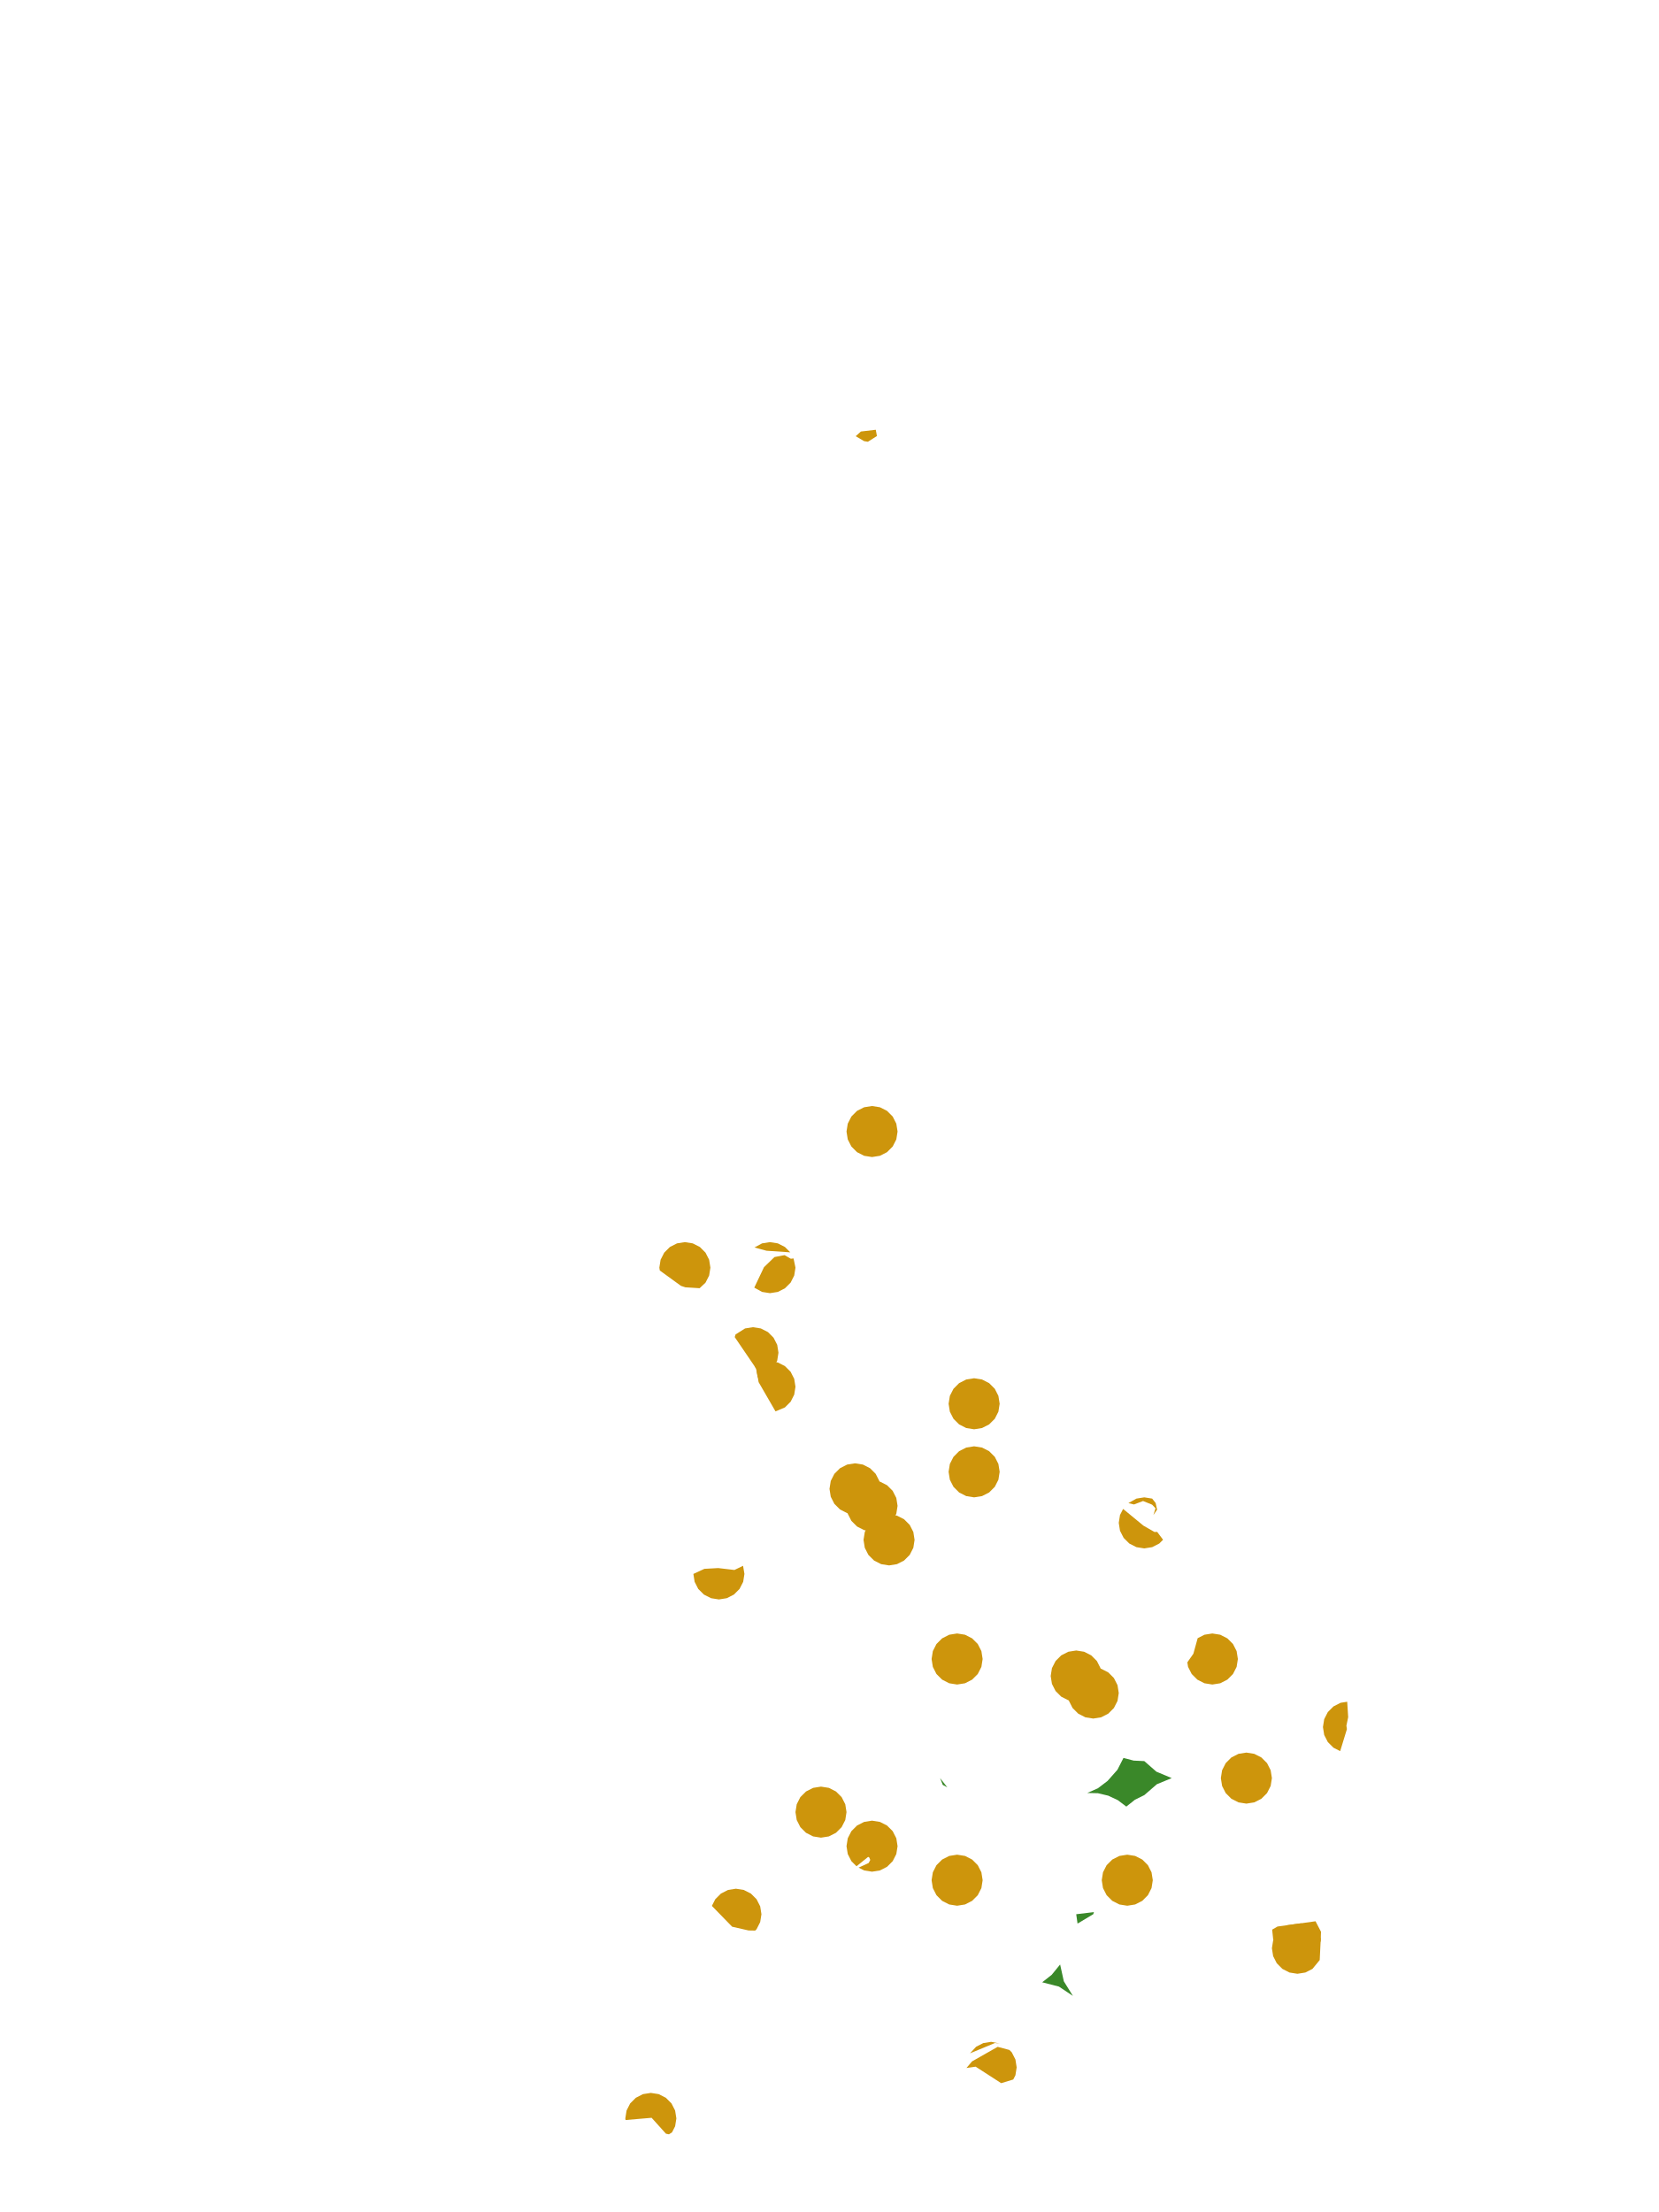
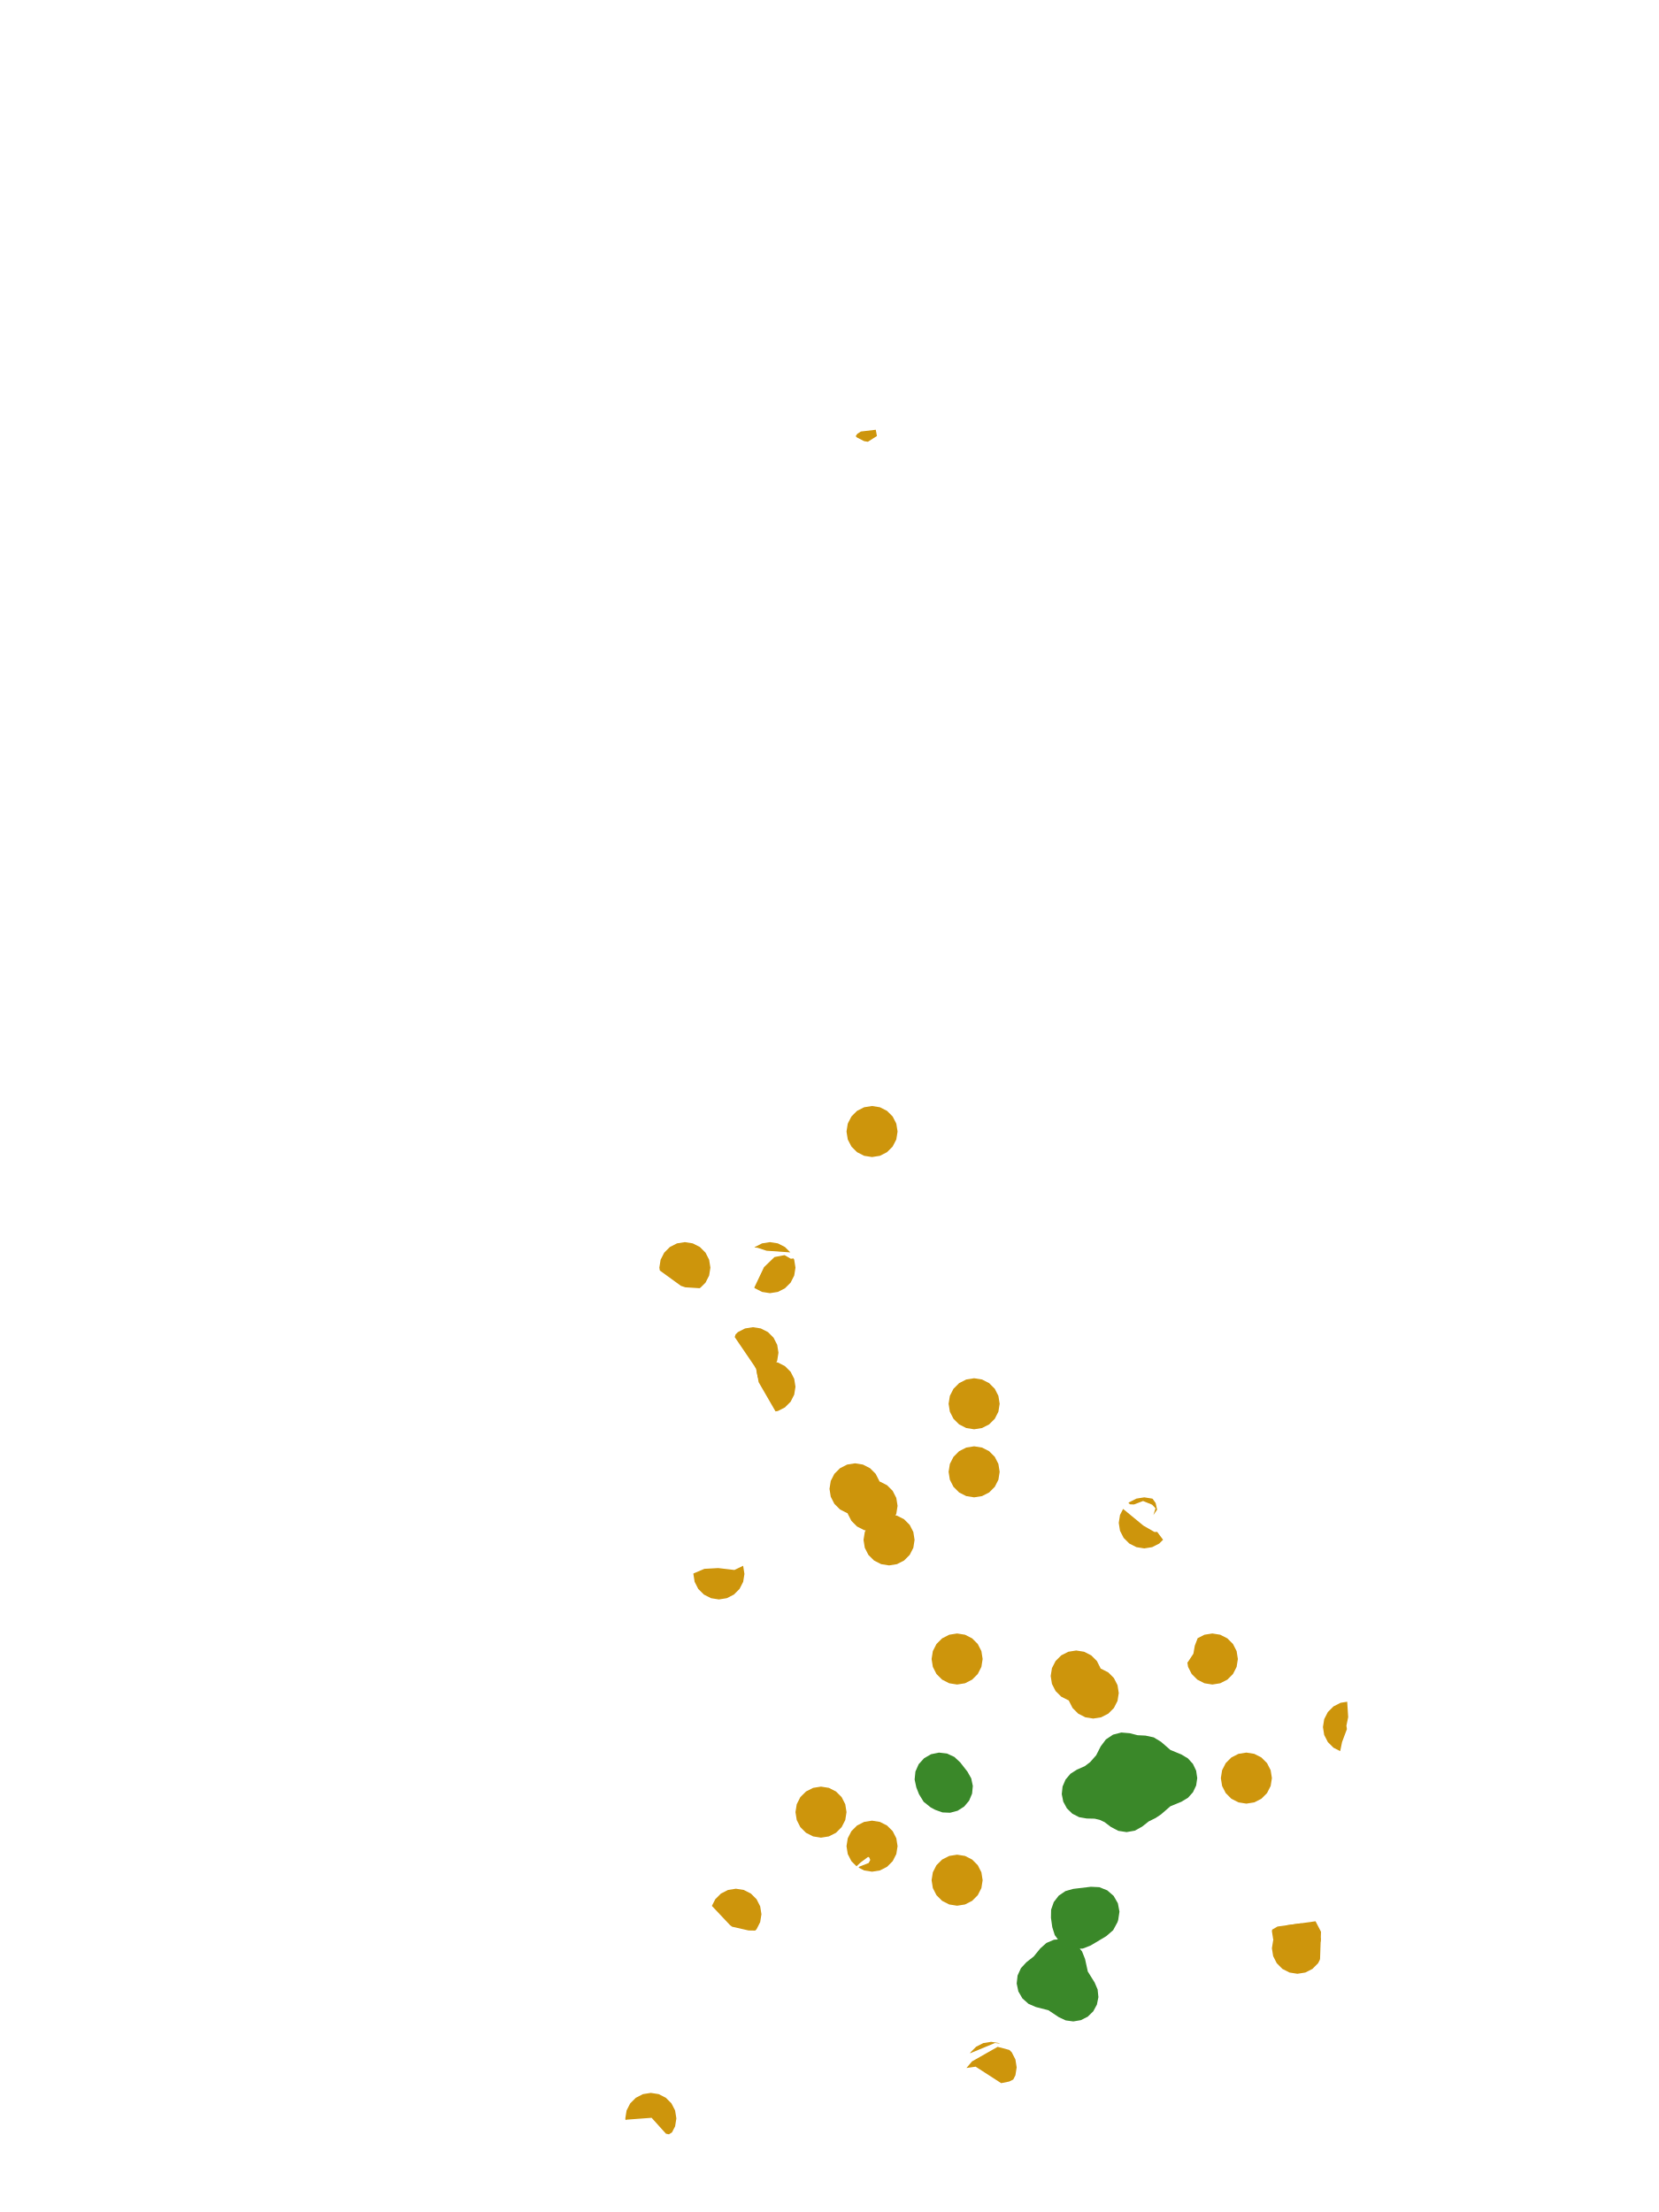
<svg xmlns="http://www.w3.org/2000/svg" width="378pt" height="504pt" viewBox="0 0 378 504" version="1.1">
  <g id="data">
    <rect x="0" y="0" width="378" height="504" style="fill:rgb(100%,100%,100%);fill-opacity:1;stroke:none;" />
    <path style=" stroke:none;fill-rule:nonzero;fill:rgb(100%,100%,100%);fill-opacity:1;" d="M 53.309 504 L 324.691 504 L 324.691 0 L 53.309 0 Z M 53.309 504 " />
-     <path style=" stroke:none;fill-rule:nonzero;fill:rgb(22.745%,53.333%,16.078%);fill-opacity:1;" d="M 260.723 409.016 L 258.59 410.07 L 256.629 411.629 L 254.699 410.168 L 252.508 409.137 L 250.152 408.582 L 247.73 408.527 L 250.152 407.457 L 252.359 405.777 L 254.609 403.23 L 255.98 400.543 L 258.312 401.152 L 260.723 401.262 L 263.48 403.672 L 266.973 405.137 L 263.59 406.535 Z M 245.215 436.152 L 249.25 435.672 L 249.094 436.152 L 245.516 438.285 Z M 237.461 451.66 L 239.633 449.953 L 241.547 447.605 L 242.391 451.434 L 244.461 454.762 L 241.281 452.645 Z M 214.199 405.137 L 215.848 407.25 L 214.809 406.688 Z M 214.199 405.137 " />
+     <path style=" stroke:none;fill-rule:nonzero;fill:rgb(22.745%,53.333%,16.078%);fill-opacity:1;" d="M 264.527 413.414 L 263.305 414.227 L 261.723 415.012 L 260.242 416.184 L 258.574 417.109 L 256.695 417.441 L 254.809 417.152 L 253.117 416.266 L 251.672 415.168 L 250.582 414.656 L 249.41 414.383 L 247.598 414.34 L 245.887 414.043 L 244.336 413.25 L 243.09 412.035 L 242.262 410.504 L 241.922 408.797 L 242.102 407.066 L 242.785 405.469 L 243.91 404.141 L 245.379 403.207 L 247.176 402.414 L 248.383 401.496 L 249.762 399.934 L 250.797 397.902 L 251.969 396.332 L 253.594 395.242 L 255.488 394.75 L 257.438 394.914 L 259.188 395.367 L 260.992 395.453 L 262.879 395.859 L 264.527 396.863 L 266.68 398.727 L 269.195 399.762 L 270.66 400.641 L 271.809 401.906 L 272.539 403.449 L 272.789 405.137 L 272.539 406.828 L 271.809 408.371 L 270.66 409.637 L 269.195 410.516 L 266.68 411.551 Z M 236.012 457.293 L 234.324 456.559 L 232.953 455.332 L 232.031 453.742 L 231.652 451.941 L 231.855 450.113 L 232.617 448.441 L 233.867 447.09 L 235.531 445.781 L 237.043 443.93 L 238.426 442.699 L 240.129 441.969 L 241.043 441.887 L 240.328 440.91 L 239.758 439.102 L 239.457 436.969 L 239.492 435.125 L 240.102 433.383 L 241.227 431.922 L 242.75 430.887 L 244.523 430.379 L 248.559 429.898 L 250.492 429.992 L 252.289 430.715 L 253.746 431.984 L 254.707 433.664 L 255.066 435.566 L 254.777 437.48 L 254.617 437.965 L 253.633 439.785 L 252.07 441.148 L 248.496 443.281 L 246.727 443.973 L 246.02 444.004 L 246.543 444.629 L 247.227 446.352 L 247.855 449.211 L 249.402 451.695 L 250.09 453.301 L 250.27 455.039 L 249.926 456.75 L 249.09 458.285 L 247.836 459.5 L 246.273 460.289 L 244.551 460.578 L 242.82 460.344 L 241.238 459.602 L 238.879 458.031 Z M 208.785 407.262 L 208.395 405.469 L 208.578 403.645 L 209.324 401.965 L 210.559 400.605 L 212.152 399.695 L 213.949 399.328 L 215.773 399.539 L 217.441 400.309 L 218.785 401.559 L 220.434 403.672 L 221.293 405.203 L 221.656 406.926 L 221.488 408.672 L 220.805 410.293 L 219.672 411.633 L 218.188 412.574 L 216.488 413.031 L 214.734 412.957 L 213.078 412.363 L 212.039 411.801 L 210.453 410.539 L 209.395 408.812 Z M 208.785 407.262 " />
+     <path style=" stroke:none;fill-rule:nonzero;fill:rgb(80.392%,58.431%,4.706%);fill-opacity:1;" d="M 223.891 378 L 223.609 379.797 L 222.781 381.418 L 221.496 382.703 L 219.875 383.531 L 218.078 383.816 L 216.281 383.531 L 214.66 382.703 L 213.371 381.418 L 212.547 379.797 L 212.262 378 L 212.547 376.203 L 213.371 374.582 L 214.66 373.297 L 216.281 372.469 L 218.078 372.184 L 219.875 372.469 L 221.496 373.297 L 222.781 374.582 L 223.609 376.203 Z M 223.891 378 " />
+     <path style=" stroke:none;fill-rule:nonzero;fill:rgb(80.392%,58.431%,4.706%);fill-opacity:1;" d="M 200.629 339.23 L 200.348 341.027 L 199.52 342.648 L 198.234 343.934 L 196.613 344.762 L 194.816 345.047 L 193.02 344.762 L 191.398 343.934 L 190.109 342.648 L 189.285 341.027 L 189 339.23 L 189.285 337.434 L 190.109 335.812 L 191.398 334.527 L 193.02 333.699 L 194.816 333.414 L 196.613 333.699 L 198.234 334.527 L 199.52 335.812 L 200.348 337.434 Z M 200.629 339.23 " />
    <path style=" stroke:none;fill-rule:nonzero;fill:rgb(80.392%,58.431%,4.706%);fill-opacity:1;" d="M 227.77 335.355 L 227.484 337.152 L 226.66 338.773 L 225.371 340.059 L 223.75 340.883 L 221.953 341.168 L 220.156 340.883 L 218.535 340.059 L 217.25 338.773 L 216.422 337.152 L 216.137 335.355 L 216.422 333.559 L 217.25 331.938 L 218.535 330.648 L 220.156 329.824 L 221.953 329.539 L 223.75 329.824 L 225.371 330.648 L 226.66 331.938 L 227.484 333.559 Z M 227.77 335.355 " />
-     <path style=" stroke:none;fill-rule:nonzero;fill:rgb(80.392%,58.431%,4.706%);fill-opacity:1;" d="M 223.891 378 L 223.609 379.797 L 222.781 381.418 L 221.496 382.703 L 219.875 383.531 L 218.078 383.816 L 216.281 383.531 L 214.66 382.703 L 213.371 381.418 L 212.547 379.797 L 212.262 378 L 212.547 376.203 L 213.371 374.582 L 214.66 373.297 L 216.281 372.469 L 218.078 372.184 L 219.875 372.469 L 221.496 373.297 L 222.781 374.582 L 223.609 376.203 Z M 223.891 378 " />
+     <path style=" stroke:none;fill-rule:nonzero;fill:rgb(80.392%,58.431%,4.706%);fill-opacity:1;" d="M 251.031 381.875 L 250.746 383.676 L 249.922 385.297 L 248.633 386.582 L 247.012 387.406 L 245.215 387.691 L 243.418 387.406 L 241.797 386.582 L 240.512 385.297 L 239.684 383.676 L 239.398 381.875 L 239.684 380.078 L 240.512 378.457 L 241.797 377.172 L 243.418 376.348 L 245.215 376.062 L 247.012 376.348 L 248.633 377.172 L 249.922 378.457 L 250.746 380.078 Z M 251.031 381.875 " />
+     <path style=" stroke:none;fill-rule:nonzero;fill:rgb(80.392%,58.431%,4.706%);fill-opacity:1;" d="M 204.508 343.109 L 204.223 344.906 L 203.398 346.527 L 202.109 347.812 L 200.488 348.637 L 198.691 348.922 L 196.895 348.637 L 195.273 347.812 L 193.988 346.527 L 193.16 344.906 L 192.875 343.109 L 193.16 341.312 L 193.988 339.691 L 195.273 338.402 L 196.895 337.578 L 198.691 337.293 L 200.488 337.578 L 202.109 338.402 L 203.398 339.691 L 204.223 341.312 Z M 204.508 343.109 " />
+     <path style=" stroke:none;fill-rule:nonzero;fill:rgb(80.392%,58.431%,4.706%);fill-opacity:1;" d="M 227.77 319.848 L 227.484 321.645 L 226.66 323.266 L 225.371 324.551 L 223.75 325.375 L 221.953 325.66 L 220.156 325.375 L 218.535 324.551 L 217.25 323.266 L 216.422 321.645 L 216.137 319.848 L 216.422 318.051 L 217.25 316.43 L 218.535 315.141 L 220.156 314.316 L 221.953 314.031 L 223.75 314.316 L 225.371 315.141 L 226.66 316.43 L 227.484 318.051 Z M 227.77 319.848 " />
    <path style=" stroke:none;fill-rule:nonzero;fill:rgb(80.392%,58.431%,4.706%);fill-opacity:1;" d="M 208.383 350.863 L 208.102 352.66 L 207.273 354.281 L 205.988 355.566 L 204.367 356.391 L 202.57 356.676 L 200.773 356.391 L 199.152 355.566 L 197.863 354.281 L 197.039 352.66 L 196.754 350.863 L 197.039 349.066 L 197.863 347.441 L 199.152 346.156 L 200.773 345.332 L 202.57 345.047 L 204.367 345.332 L 205.988 346.156 L 207.273 347.441 L 208.102 349.066 Z M 208.383 350.863 " />
-     <path style=" stroke:none;fill-rule:nonzero;fill:rgb(80.392%,58.431%,4.706%);fill-opacity:1;" d="M 200.629 339.23 L 200.348 341.027 L 199.52 342.648 L 198.234 343.934 L 196.613 344.762 L 194.816 345.047 L 193.02 344.762 L 191.398 343.934 L 190.109 342.648 L 189.285 341.027 L 189 339.23 L 189.285 337.434 L 190.109 335.812 L 191.398 334.527 L 193.02 333.699 L 194.816 333.414 L 196.613 333.699 L 198.234 334.527 L 199.52 335.812 L 200.348 337.434 Z M 200.629 339.23 " />
-     <path style=" stroke:none;fill-rule:nonzero;fill:rgb(80.392%,58.431%,4.706%);fill-opacity:1;" d="M 251.031 381.875 L 250.746 383.676 L 249.922 385.297 L 248.633 386.582 L 247.012 387.406 L 245.215 387.691 L 243.418 387.406 L 241.797 386.582 L 240.512 385.297 L 239.684 383.676 L 239.398 381.875 L 239.684 380.078 L 240.512 378.457 L 241.797 377.172 L 243.418 376.348 L 245.215 376.062 L 247.012 376.348 L 248.633 377.172 L 249.922 378.457 L 250.746 380.078 Z M 251.031 381.875 " />
    <path style=" stroke:none;fill-rule:nonzero;fill:rgb(80.392%,58.431%,4.706%);fill-opacity:1;" d="M 254.906 385.754 L 254.625 387.551 L 253.797 389.172 L 252.512 390.457 L 250.891 391.285 L 249.094 391.57 L 247.297 391.285 L 245.676 390.457 L 244.387 389.172 L 243.562 387.551 L 243.277 385.754 L 243.562 383.957 L 244.387 382.336 L 245.676 381.051 L 247.297 380.223 L 249.094 379.938 L 250.891 380.223 L 252.512 381.051 L 253.797 382.336 L 254.625 383.957 Z M 254.906 385.754 " />
-     <path style=" stroke:none;fill-rule:nonzero;fill:rgb(80.392%,58.431%,4.706%);fill-opacity:1;" d="M 227.77 319.848 L 227.484 321.645 L 226.66 323.266 L 225.371 324.551 L 223.75 325.375 L 221.953 325.66 L 220.156 325.375 L 218.535 324.551 L 217.25 323.266 L 216.422 321.645 L 216.137 319.848 L 216.422 318.051 L 217.25 316.43 L 218.535 315.141 L 220.156 314.316 L 221.953 314.031 L 223.75 314.316 L 225.371 315.141 L 226.66 316.43 L 227.484 318.051 Z M 227.77 319.848 " />
-     <path style=" stroke:none;fill-rule:nonzero;fill:rgb(80.392%,58.431%,4.706%);fill-opacity:1;" d="M 204.508 343.109 L 204.223 344.906 L 203.398 346.527 L 202.109 347.812 L 200.488 348.637 L 198.691 348.922 L 196.895 348.637 L 195.273 347.812 L 193.988 346.527 L 193.16 344.906 L 192.875 343.109 L 193.16 341.312 L 193.988 339.691 L 195.273 338.402 L 196.895 337.578 L 198.691 337.293 L 200.488 337.578 L 202.109 338.402 L 203.398 339.691 L 204.223 341.312 Z M 204.508 343.109 " />
    <path style=" stroke:none;fill-rule:nonzero;fill:rgb(80.392%,58.431%,4.706%);fill-opacity:1;" d="M 192.875 412.891 L 192.594 414.688 L 191.766 416.309 L 190.48 417.598 L 188.859 418.422 L 187.062 418.707 L 185.266 418.422 L 183.645 417.598 L 182.355 416.309 L 181.531 414.688 L 181.246 412.891 L 181.531 411.094 L 182.355 409.473 L 183.645 408.188 L 185.266 407.363 L 187.062 407.078 L 188.859 407.363 L 190.48 408.188 L 191.766 409.473 L 192.594 411.094 Z M 192.875 412.891 " />
    <path style=" stroke:none;fill-rule:nonzero;fill:rgb(80.392%,58.431%,4.706%);fill-opacity:1;" d="M 223.891 428.398 L 223.609 430.195 L 222.781 431.816 L 221.496 433.105 L 219.875 433.93 L 218.078 434.215 L 216.281 433.93 L 214.66 433.105 L 213.371 431.816 L 212.547 430.195 L 212.262 428.398 L 212.547 426.602 L 213.371 424.98 L 214.66 423.695 L 216.281 422.871 L 218.078 422.586 L 219.875 422.871 L 221.496 423.695 L 222.781 424.98 L 223.609 426.602 Z M 223.891 428.398 " />
-     <path style=" stroke:none;fill-rule:nonzero;fill:rgb(80.392%,58.431%,4.706%);fill-opacity:1;" d="M 262.66 428.398 L 262.375 430.195 L 261.551 431.816 L 260.266 433.105 L 258.645 433.93 L 256.848 434.215 L 255.051 433.93 L 253.43 433.105 L 252.141 431.816 L 251.316 430.195 L 251.031 428.398 L 251.316 426.602 L 252.141 424.98 L 253.43 423.695 L 255.051 422.871 L 256.848 422.586 L 258.645 422.871 L 260.266 423.695 L 261.551 424.98 L 262.375 426.602 Z M 262.66 428.398 " />
    <path style=" stroke:none;fill-rule:nonzero;fill:rgb(80.392%,58.431%,4.706%);fill-opacity:1;" d="M 204.508 257.816 L 204.223 259.613 L 203.398 261.234 L 202.109 262.52 L 200.488 263.348 L 198.691 263.629 L 196.895 263.348 L 195.273 262.52 L 193.988 261.234 L 193.16 259.613 L 192.875 257.816 L 193.16 256.02 L 193.988 254.398 L 195.273 253.109 L 196.895 252.285 L 198.691 252 L 200.488 252.285 L 202.109 253.109 L 203.398 254.398 L 204.223 256.02 Z M 204.508 257.816 " />
    <path style=" stroke:none;fill-rule:nonzero;fill:rgb(80.392%,58.431%,4.706%);fill-opacity:1;" d="M 289.801 405.137 L 289.516 406.934 L 288.688 408.559 L 287.402 409.844 L 285.781 410.668 L 283.984 410.953 L 282.188 410.668 L 280.566 409.844 L 279.281 408.559 L 278.453 406.934 L 278.168 405.137 L 278.453 403.34 L 279.281 401.719 L 280.566 400.434 L 282.188 399.609 L 283.984 399.324 L 285.781 399.609 L 287.402 400.434 L 288.688 401.719 L 289.516 403.34 Z M 289.801 405.137 " />
-     <path style=" stroke:none;fill-rule:nonzero;fill:rgb(80.392%,58.431%,4.706%);fill-opacity:1;" d="M 300.695 446.594 L 299.035 448.613 L 297.414 449.438 L 295.617 449.723 L 293.816 449.438 L 292.195 448.613 L 290.91 447.324 L 290.086 445.703 L 289.801 443.906 L 290.086 442.109 L 290.91 440.488 L 292.195 439.203 L 293.281 438.652 L 296.414 438.219 L 297.414 438.375 L 299.035 439.203 L 300.32 440.488 L 300.934 441.695 Z M 300.695 446.594 " />
-     <path style=" stroke:none;fill-rule:nonzero;fill:rgb(80.392%,58.431%,4.706%);fill-opacity:1;" d="M 204.508 420.645 L 204.223 422.441 L 203.398 424.062 L 202.109 425.352 L 200.488 426.176 L 198.691 426.461 L 196.895 426.176 L 195.633 425.535 L 197.93 424.473 L 198.285 423.781 L 198.07 423.238 L 197.812 423.082 L 195.152 425.227 L 193.988 424.062 L 193.16 422.441 L 192.875 420.645 L 193.16 418.848 L 193.988 417.227 L 195.273 415.941 L 196.895 415.117 L 198.691 414.832 L 200.488 415.117 L 202.109 415.941 L 203.398 417.227 L 204.223 418.848 Z M 204.508 420.645 " />
-     <path style=" stroke:none;fill-rule:nonzero;fill:rgb(80.392%,58.431%,4.706%);fill-opacity:1;" d="M 282.047 378 L 281.762 379.797 L 280.934 381.418 L 279.648 382.703 L 278.027 383.531 L 276.23 383.816 L 274.434 383.531 L 272.812 382.703 L 271.527 381.418 L 270.699 379.797 L 270.535 378.758 L 271.91 376.797 L 272.887 373.258 L 274.434 372.469 L 276.23 372.184 L 278.027 372.469 L 279.648 373.297 L 280.934 374.582 L 281.762 376.203 Z M 282.047 378 " />
-     <path style=" stroke:none;fill-rule:nonzero;fill:rgb(80.392%,58.431%,4.706%);fill-opacity:1;" d="M 161.863 288.832 L 161.578 290.629 L 160.75 292.25 L 159.41 293.516 L 156.156 293.312 L 155.16 292.984 L 150.336 289.484 L 150.23 288.832 L 150.516 287.035 L 151.34 285.414 L 152.629 284.125 L 154.25 283.301 L 156.047 283.016 L 157.844 283.301 L 159.465 284.125 L 160.75 285.414 L 161.578 287.035 Z M 161.863 288.832 " />
-     <path style=" stroke:none;fill-rule:nonzero;fill:rgb(80.392%,58.431%,4.706%);fill-opacity:1;" d="M 173.492 436.152 L 173.207 437.949 L 172.383 439.57 L 172.074 439.879 L 170.559 439.852 L 166.82 439 L 162.199 434.254 L 162.973 432.734 L 164.258 431.449 L 165.879 430.625 L 167.676 430.34 L 169.473 430.625 L 171.094 431.449 L 172.383 432.734 L 173.207 434.355 Z M 173.492 436.152 " />
-     <path style=" stroke:none;fill-rule:nonzero;fill:rgb(80.392%,58.431%,4.706%);fill-opacity:1;" d="M 181.246 315.969 L 180.961 317.766 L 180.137 319.387 L 178.848 320.676 L 176.699 321.582 L 172.852 314.926 L 172.289 311.832 L 171.945 311.332 L 173.633 310.438 L 175.43 310.152 L 177.227 310.438 L 178.848 311.266 L 180.137 312.551 L 180.961 314.172 Z M 181.246 315.969 " />
-     <path style=" stroke:none;fill-rule:nonzero;fill:rgb(80.392%,58.431%,4.706%);fill-opacity:1;" d="M 177.371 308.215 L 177.086 310.012 L 176.258 311.633 L 174.973 312.922 L 172.656 313.855 L 172.289 311.832 L 167.406 304.652 L 167.594 304.051 L 169.758 302.684 L 171.555 302.398 L 173.352 302.684 L 174.973 303.512 L 176.258 304.797 L 177.086 306.418 Z M 177.371 308.215 " />
-     <path style=" stroke:none;fill-rule:nonzero;fill:rgb(80.392%,58.431%,4.706%);fill-opacity:1;" d="M 300.914 442.285 L 300.32 443.449 L 299.035 444.734 L 297.414 445.562 L 295.617 445.848 L 293.816 445.562 L 292.195 444.734 L 290.91 443.449 L 290.086 441.828 L 289.859 439.664 L 291.074 438.957 L 299.742 437.758 L 300.988 440.148 Z M 300.914 442.285 " />
-     <path style=" stroke:none;fill-rule:nonzero;fill:rgb(80.392%,58.431%,4.706%);fill-opacity:1;" d="M 181.246 288.832 L 180.961 290.629 L 180.137 292.25 L 178.848 293.535 L 177.227 294.363 L 175.43 294.645 L 173.633 294.363 L 171.859 293.383 L 174.074 288.723 L 176.465 286.418 L 178.758 285.98 L 180.191 286.805 L 180.809 286.734 Z M 171.902 284.238 L 173.633 283.301 L 175.43 283.016 L 177.227 283.301 L 178.848 284.125 L 180.066 285.344 L 174.656 284.98 Z M 171.902 284.238 " />
-     <path style=" stroke:none;fill-rule:nonzero;fill:rgb(80.392%,58.431%,4.706%);fill-opacity:1;" d="M 154.109 482.676 L 153.824 484.473 L 153.117 485.855 L 152.418 486.301 L 151.738 486.164 L 148.469 482.535 L 142.535 483.047 L 142.477 482.676 L 142.762 480.879 L 143.586 479.258 L 144.875 477.973 L 146.496 477.145 L 148.293 476.863 L 150.09 477.145 L 151.711 477.973 L 152.996 479.258 L 153.824 480.879 Z M 154.109 482.676 " />
-     <path style=" stroke:none;fill-rule:nonzero;fill:rgb(80.392%,58.431%,4.706%);fill-opacity:1;" d="M 169.617 358.617 L 169.332 360.414 L 168.504 362.035 L 167.219 363.32 L 165.598 364.145 L 163.801 364.43 L 162.004 364.145 L 160.383 363.32 L 159.094 362.035 L 158.27 360.414 L 157.984 358.617 L 160.492 357.457 L 163.645 357.281 L 167.34 357.715 L 169.305 356.766 Z M 169.617 358.617 " />
-     <path style=" stroke:none;fill-rule:nonzero;fill:rgb(80.392%,58.431%,4.706%);fill-opacity:1;" d="M 231.645 471.047 L 231.363 472.844 L 230.871 473.809 L 228.117 474.645 L 222.297 470.887 L 220.207 471.188 L 221.477 469.684 L 227.316 466.367 L 229.984 467.078 L 230.535 467.629 L 231.363 469.25 Z M 221.012 467.848 L 222.414 466.34 L 224.035 465.516 L 225.832 465.23 L 227.836 465.621 L 226.691 465.496 Z M 221.012 467.848 " />
-     <path style=" stroke:none;fill-rule:nonzero;fill:rgb(80.392%,58.431%,4.706%);fill-opacity:1;" d="M 265.004 350.828 L 264.141 351.688 L 262.52 352.516 L 260.723 352.801 L 258.926 352.516 L 257.305 351.688 L 256.02 350.402 L 255.191 348.781 L 254.906 346.984 L 255.191 345.188 L 255.898 343.805 L 260.535 347.621 L 263.043 349.059 L 263.664 349.039 Z M 257.102 342.48 L 258.926 341.453 L 260.723 341.168 L 262.52 341.453 L 263.316 342.469 L 263.641 343.98 L 262.805 345.191 L 263.281 343.656 L 262.508 342.84 L 260.445 342 L 258.379 342.789 Z M 257.102 342.48 " />
-     <path style=" stroke:none;fill-rule:nonzero;fill:rgb(80.392%,58.431%,4.706%);fill-opacity:1;" d="M 305.359 398.992 L 303.828 398.211 L 302.543 396.926 L 301.715 395.305 L 301.43 393.508 L 301.715 391.711 L 302.543 390.09 L 303.828 388.805 L 305.449 387.977 L 306.957 387.738 L 307.18 391.25 L 306.777 393.191 L 306.891 393.977 Z M 305.359 398.992 " />
-     <path style=" stroke:none;fill-rule:nonzero;fill:rgb(80.392%,58.431%,4.706%);fill-opacity:1;" d="M 197.75 100.652 L 196.895 100.516 L 194.969 99.387 L 196.156 98.316 L 199.543 97.918 L 199.805 99.348 Z M 197.75 100.652 " />
+     <path style=" stroke:none;fill-rule:nonzero;fill:rgb(80.392%,58.431%,4.706%);fill-opacity:1;" d="M 300.695 446.594 L 300.32 447.324 L 299.035 448.613 L 297.414 449.438 L 295.617 449.723 L 293.816 449.438 L 292.195 448.613 L 290.91 447.324 L 290.086 445.703 L 289.801 443.906 L 290.086 442.109 L 290.91 440.488 L 292.195 439.203 L 293.281 438.652 L 296.414 438.219 L 297.414 438.375 L 299.035 439.203 L 300.32 440.488 L 300.934 441.695 L 300.773 446.324 Z M 300.695 446.594 " />
+     <path style=" stroke:none;fill-rule:nonzero;fill:rgb(80.392%,58.431%,4.706%);fill-opacity:1;" d="M 204.508 420.645 L 204.223 422.441 L 203.398 424.062 L 202.109 425.352 L 200.488 426.176 L 198.691 426.461 L 196.895 426.176 L 195.633 425.535 L 195.793 425.312 L 197.93 424.473 L 198.285 423.781 L 198.07 423.238 L 197.812 423.082 L 196.094 424.355 L 195.152 425.227 L 193.988 424.062 L 193.16 422.441 L 192.875 420.645 L 193.16 418.848 L 193.988 417.227 L 195.273 415.941 L 196.895 415.117 L 198.691 414.832 L 200.488 415.117 L 202.109 415.941 L 203.398 417.227 L 204.223 418.848 Z M 204.508 420.645 " />
+     <path style=" stroke:none;fill-rule:nonzero;fill:rgb(80.392%,58.431%,4.706%);fill-opacity:1;" d="M 282.047 378 L 281.762 379.797 L 280.934 381.418 L 279.648 382.703 L 278.027 383.531 L 276.23 383.816 L 274.434 383.531 L 272.812 382.703 L 271.527 381.418 L 270.699 379.797 L 270.535 378.758 L 270.625 378.746 L 271.91 376.797 L 272.234 374.961 L 272.887 373.258 L 274.434 372.469 L 276.23 372.184 L 278.027 372.469 L 279.648 373.297 L 280.934 374.582 L 281.762 376.203 Z M 282.047 378 " />
+     <path style=" stroke:none;fill-rule:nonzero;fill:rgb(80.392%,58.431%,4.706%);fill-opacity:1;" d="M 161.863 288.832 L 161.578 290.629 L 160.75 292.25 L 159.652 293.348 L 159.41 293.516 L 156.156 293.312 L 155.16 292.984 L 150.336 289.484 L 150.23 288.832 L 150.516 287.035 L 151.34 285.414 L 152.629 284.125 L 154.25 283.301 L 156.047 283.016 L 157.844 283.301 L 159.465 284.125 L 160.75 285.414 L 161.578 287.035 Z M 161.863 288.832 " />
+     <path style=" stroke:none;fill-rule:nonzero;fill:rgb(80.392%,58.431%,4.706%);fill-opacity:1;" d="M 173.492 436.152 L 173.207 437.949 L 172.383 439.57 L 172.074 439.879 L 170.559 439.852 L 166.82 439 L 166.348 438.652 L 162.199 434.254 L 162.973 432.734 L 164.258 431.449 L 165.879 430.625 L 167.676 430.34 L 169.473 430.625 L 171.094 431.449 L 172.383 432.734 L 173.207 434.355 Z M 173.492 436.152 " />
+     <path style=" stroke:none;fill-rule:nonzero;fill:rgb(80.392%,58.431%,4.706%);fill-opacity:1;" d="M 181.246 315.969 L 180.961 317.766 L 180.137 319.387 L 178.848 320.676 L 177.227 321.5 L 176.699 321.582 L 172.852 314.926 L 172.289 311.832 L 171.945 311.332 L 172.012 311.266 L 173.633 310.438 L 175.43 310.152 L 177.227 310.438 L 178.848 311.266 L 180.137 312.551 L 180.961 314.172 Z M 181.246 315.969 " />
+     <path style=" stroke:none;fill-rule:nonzero;fill:rgb(80.392%,58.431%,4.706%);fill-opacity:1;" d="M 177.371 308.215 L 177.086 310.012 L 176.258 311.633 L 174.973 312.922 L 173.352 313.746 L 172.656 313.855 L 172.289 311.832 L 167.406 304.652 L 167.594 304.051 L 168.137 303.512 L 169.758 302.684 L 171.555 302.398 L 173.352 302.684 L 174.973 303.512 L 176.258 304.797 L 177.086 306.418 Z M 177.371 308.215 " />
+     <path style=" stroke:none;fill-rule:nonzero;fill:rgb(80.392%,58.431%,4.706%);fill-opacity:1;" d="M 300.914 442.285 L 300.32 443.449 L 299.035 444.734 L 297.414 445.562 L 295.617 445.848 L 293.816 445.562 L 292.195 444.734 L 290.91 443.449 L 290.086 441.828 L 289.801 440.031 L 289.859 439.664 L 291.074 438.957 L 299.742 437.758 L 300.988 440.148 Z M 300.914 442.285 " />
+     <path style=" stroke:none;fill-rule:nonzero;fill:rgb(80.392%,58.431%,4.706%);fill-opacity:1;" d="M 181.246 288.832 L 180.961 290.629 L 180.137 292.25 L 178.848 293.535 L 177.227 294.363 L 175.43 294.645 L 173.633 294.363 L 172.012 293.535 L 171.859 293.383 L 174.074 288.723 L 176.465 286.418 L 178.758 285.98 L 180.191 286.805 L 180.809 286.734 L 180.961 287.035 Z M 171.902 284.238 L 172.012 284.125 L 173.633 283.301 L 175.43 283.016 L 177.227 283.301 L 178.848 284.125 L 180.066 285.344 L 180.035 285.352 L 174.656 284.98 L 172.566 284.293 Z M 171.902 284.238 " />
+     <path style=" stroke:none;fill-rule:nonzero;fill:rgb(80.392%,58.431%,4.706%);fill-opacity:1;" d="M 154.109 482.676 L 153.824 484.473 L 153.117 485.855 L 152.418 486.301 L 151.738 486.164 L 148.469 482.535 L 142.797 482.961 L 142.535 483.047 L 142.477 482.676 L 142.762 480.879 L 143.586 479.258 L 144.875 477.973 L 146.496 477.145 L 148.293 476.863 L 150.09 477.145 L 151.711 477.973 L 152.996 479.258 L 153.824 480.879 Z M 154.109 482.676 " />
+     <path style=" stroke:none;fill-rule:nonzero;fill:rgb(80.392%,58.431%,4.706%);fill-opacity:1;" d="M 169.617 358.617 L 169.332 360.414 L 168.504 362.035 L 167.219 363.32 L 165.598 364.145 L 163.801 364.43 L 162.004 364.145 L 160.383 363.32 L 159.094 362.035 L 158.27 360.414 L 157.984 358.617 L 158 358.512 L 160.492 357.457 L 163.645 357.281 L 167.34 357.715 L 169.305 356.766 L 169.332 356.816 Z M 169.617 358.617 " />
+     <path style=" stroke:none;fill-rule:nonzero;fill:rgb(80.392%,58.431%,4.706%);fill-opacity:1;" d="M 231.645 471.047 L 231.363 472.844 L 230.871 473.809 L 229.961 474.27 L 228.117 474.645 L 222.297 470.887 L 220.207 471.188 L 221.477 469.684 L 227.316 466.367 L 229.984 467.078 L 230.535 467.629 L 231.363 469.25 Z M 221.012 467.848 L 221.125 467.629 L 222.414 466.34 L 224.035 465.516 L 225.832 465.23 L 227.629 465.516 L 227.836 465.621 L 226.691 465.496 Z M 221.012 467.848 " />
+     <path style=" stroke:none;fill-rule:nonzero;fill:rgb(80.392%,58.431%,4.706%);fill-opacity:1;" d="M 265.004 350.828 L 264.141 351.688 L 262.52 352.516 L 260.723 352.801 L 258.926 352.516 L 257.305 351.688 L 256.02 350.402 L 255.191 348.781 L 254.906 346.984 L 255.191 345.188 L 255.898 343.805 L 260.535 347.621 L 263.043 349.059 L 263.664 349.039 Z M 257.102 342.48 L 257.305 342.281 L 258.926 341.453 L 260.723 341.168 L 262.52 341.453 L 262.633 341.512 L 263.316 342.469 L 263.641 343.98 L 262.805 345.191 L 263.281 343.656 L 262.508 342.84 L 260.445 342 L 258.379 342.789 L 257.508 342.754 Z M 257.102 342.48 " />
+     <path style=" stroke:none;fill-rule:nonzero;fill:rgb(80.392%,58.431%,4.706%);fill-opacity:1;" d="M 305.359 398.992 L 303.828 398.211 L 302.543 396.926 L 301.715 395.305 L 301.43 393.508 L 301.715 391.711 L 302.543 390.09 L 303.828 388.805 L 305.449 387.977 L 306.957 387.738 L 307.18 391.25 L 306.777 393.191 L 306.891 393.977 L 305.789 396.918 Z M 305.359 398.992 " />
+     <path style=" stroke:none;fill-rule:nonzero;fill:rgb(80.392%,58.431%,4.706%);fill-opacity:1;" d="M 197.75 100.652 L 196.895 100.516 L 195.273 99.688 L 194.969 99.387 L 195.332 98.848 L 196.156 98.316 L 199.543 97.918 L 199.805 99.348 Z M 197.75 100.652 " />
  </g>
</svg>
